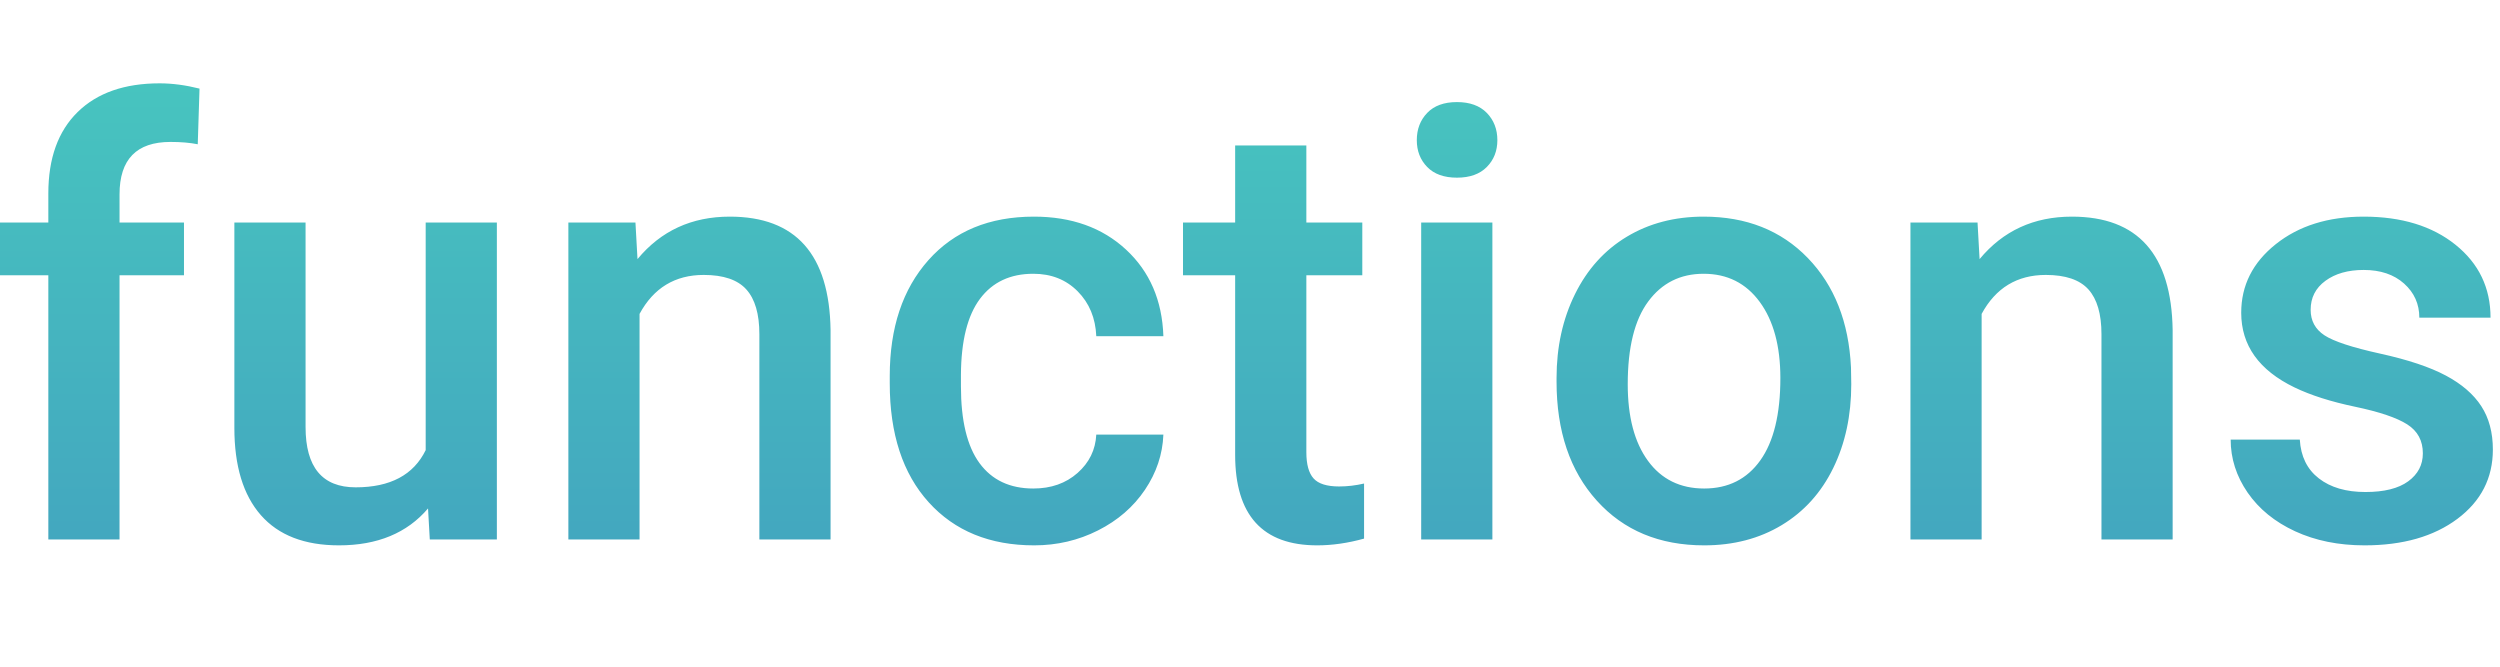
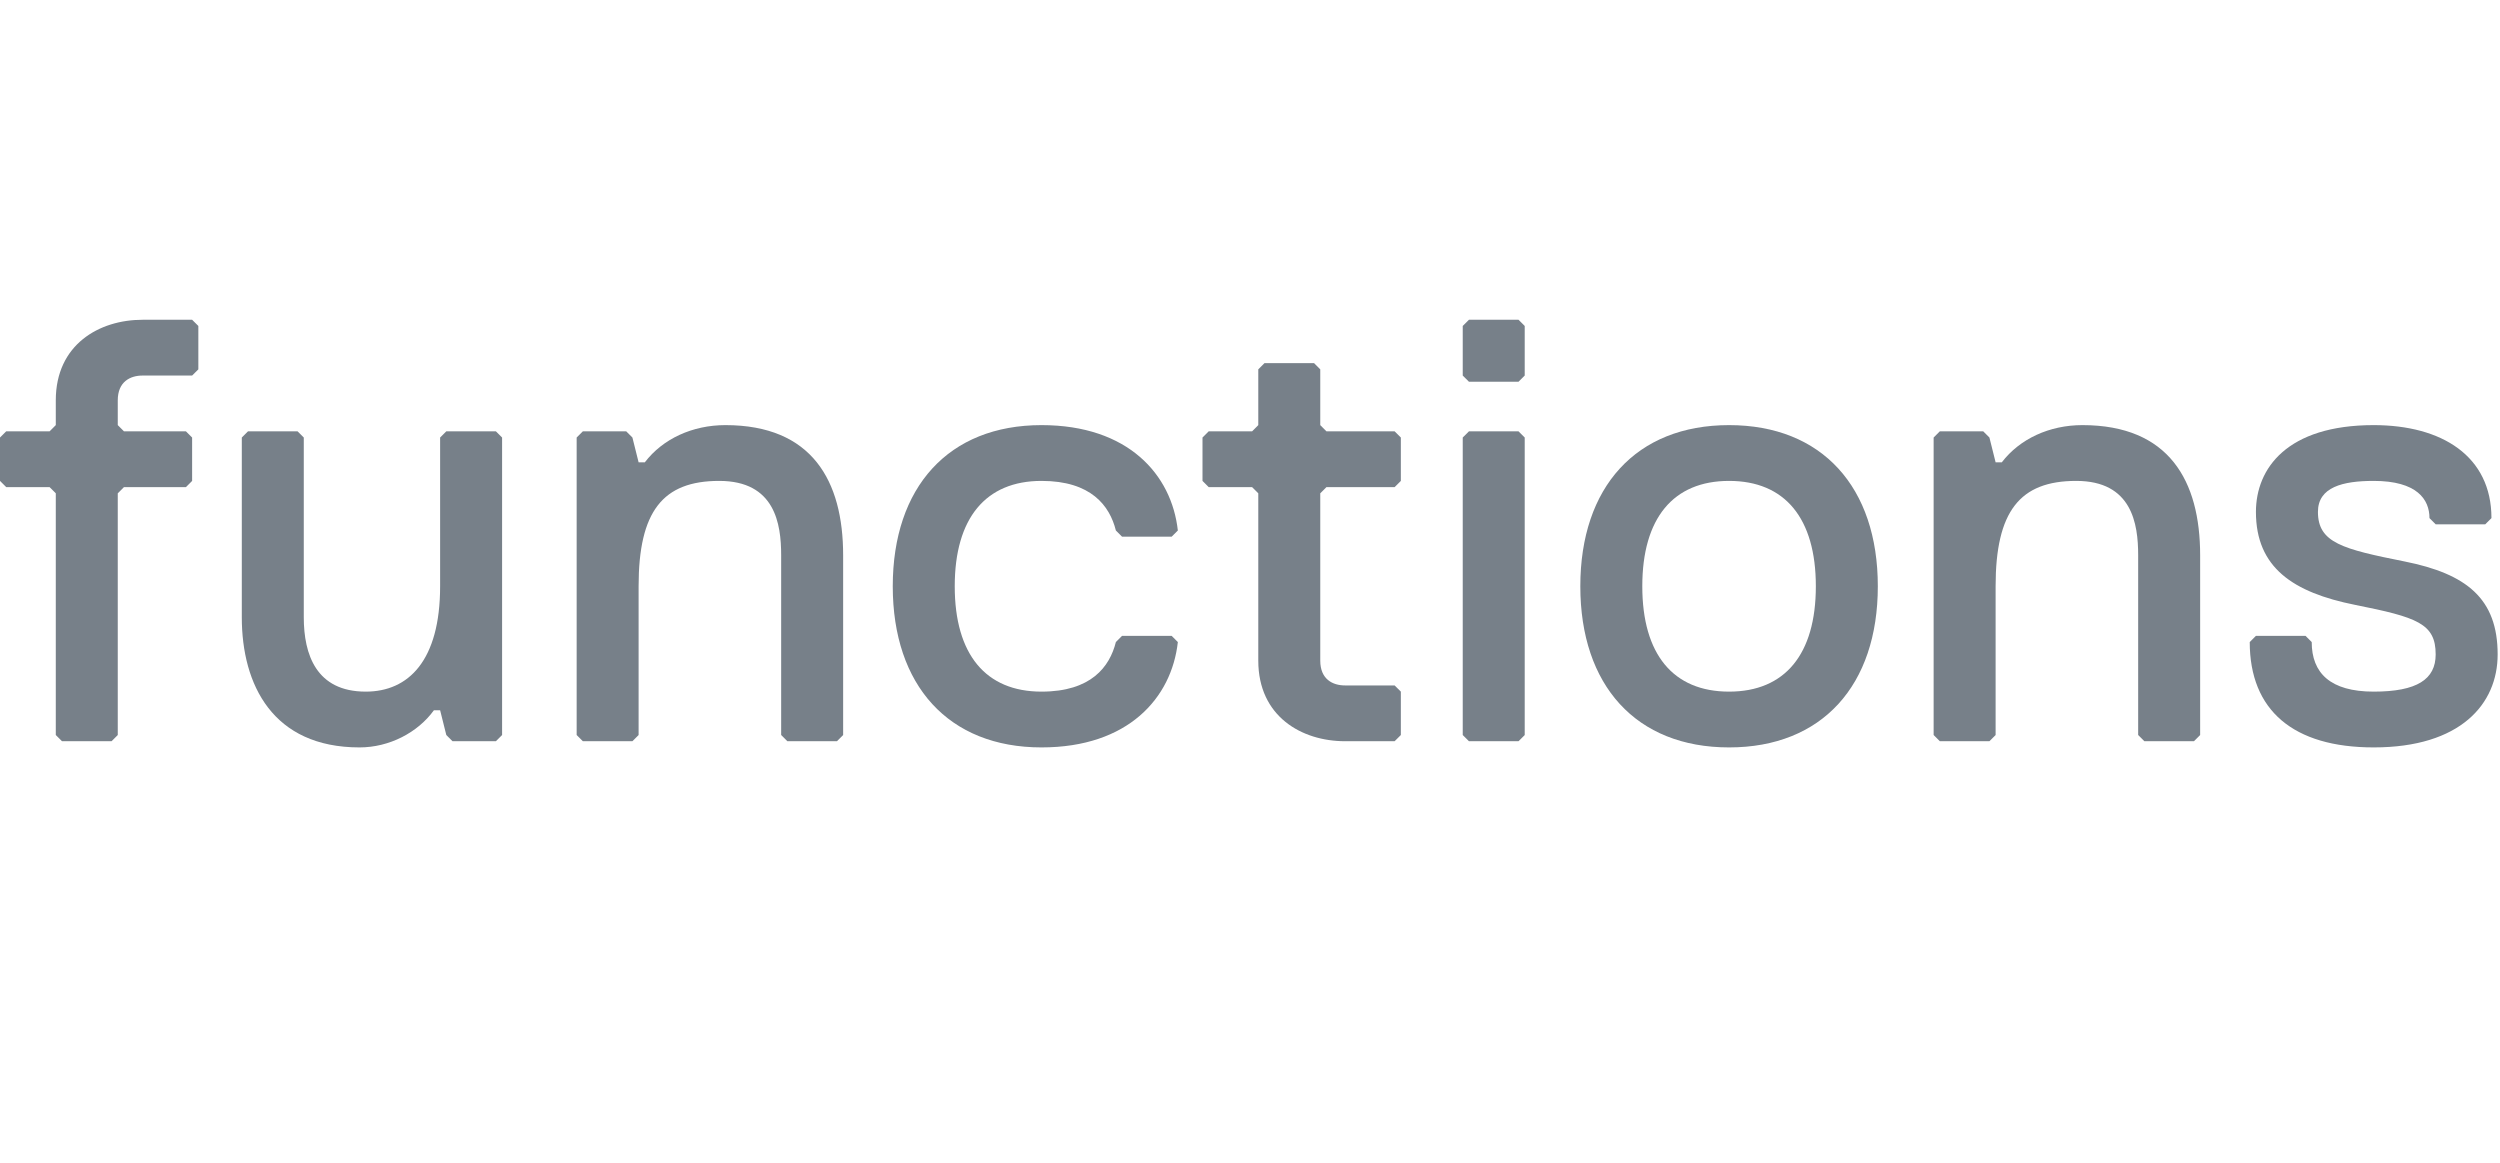
- <svg xmlns="http://www.w3.org/2000/svg" width="150px" height="40px" viewBox="0 0 150 40" version="1.1">
-   <defs>
-     <linearGradient x1="50%" y1="0%" x2="50%" y2="100%" id="linearGradient-1">
-       <stop stop-color="#47C4BF" offset="0%" />
-       <stop stop-color="#43A7BF" offset="100%" />
-     </linearGradient>
-   </defs>
-   <g id="Page-1" stroke="none" stroke-width="1" fill="none" fill-rule="evenodd">
-     <g id="Group" transform="translate(0, 5)" fill="url(#linearGradient-1)" fill-rule="nonzero">
-       <path d="M7.172,27.369 L7.172,11.514 L11.039,11.514 L11.039,8.35 L7.172,8.35 L7.172,6.662 C7.172,4.564 8.191,3.516 10.23,3.516 C10.852,3.516 11.396,3.562 11.865,3.656 L11.865,3.656 L11.971,0.316 C11.127,0.105 10.33,0 9.58,0 C7.471,0 5.83,0.574 4.658,1.723 C3.486,2.871 2.9,4.5 2.9,6.609 L2.9,6.609 L2.9,8.35 L0,8.35 L0,11.514 L2.9,11.514 L2.9,27.369 L7.172,27.369 Z M20.338,27.721 C22.646,27.721 24.428,26.982 25.682,25.506 L25.682,25.506 L25.787,27.369 L29.812,27.369 L29.812,8.35 L25.541,8.35 L25.541,22.008 C24.814,23.496 23.414,24.24 21.34,24.24 C19.336,24.24 18.334,23.033 18.334,20.619 L18.334,20.619 L18.334,8.35 L14.062,8.35 L14.062,20.672 C14.062,22.957 14.593,24.703 15.653,25.91 C16.714,27.117 18.275,27.721 20.338,27.721 Z M38.373,27.369 L38.373,13.834 C39.217,12.275 40.5,11.496 42.223,11.496 C43.406,11.496 44.259,11.786 44.78,12.366 C45.302,12.946 45.562,13.84 45.562,15.047 L45.562,15.047 L45.562,27.369 L49.834,27.369 L49.834,14.801 C49.764,10.266 47.748,7.998 43.787,7.998 C41.502,7.998 39.656,8.848 38.25,10.547 L38.25,10.547 L38.127,8.35 L34.102,8.35 L34.102,27.369 L38.373,27.369 Z M62.051,27.721 C63.422,27.721 64.699,27.422 65.883,26.824 C67.066,26.227 68.004,25.415 68.695,24.39 C69.387,23.364 69.756,22.26 69.803,21.076 L69.803,21.076 L65.777,21.076 C65.73,21.99 65.355,22.758 64.652,23.379 C63.949,24 63.064,24.311 61.998,24.311 C60.592,24.311 59.517,23.804 58.772,22.79 C58.028,21.776 57.656,20.238 57.656,18.176 L57.656,18.176 L57.656,17.49 C57.668,15.451 58.049,13.931 58.799,12.929 C59.549,11.927 60.615,11.426 61.998,11.426 C63.076,11.426 63.964,11.777 64.661,12.48 C65.358,13.184 65.73,14.08 65.777,15.17 L65.777,15.17 L69.803,15.17 C69.732,13.025 68.985,11.294 67.562,9.976 C66.138,8.657 64.295,7.998 62.033,7.998 C59.361,7.998 57.252,8.868 55.705,10.608 C54.158,12.349 53.385,14.666 53.385,17.561 L53.385,17.561 L53.385,18 C53.385,21.035 54.164,23.414 55.723,25.137 C57.281,26.859 59.391,27.721 62.051,27.721 Z M79.031,27.721 C79.934,27.721 80.871,27.586 81.844,27.316 L81.844,27.316 L81.844,24.012 C81.34,24.129 80.842,24.188 80.35,24.188 C79.611,24.188 79.099,24.026 78.812,23.704 C78.524,23.382 78.381,22.857 78.381,22.131 L78.381,22.131 L78.381,11.514 L81.738,11.514 L81.738,8.35 L78.381,8.35 L78.381,3.727 L74.109,3.727 L74.109,8.35 L70.98,8.35 L70.98,11.514 L74.109,11.514 L74.109,22.289 C74.109,25.91 75.75,27.721 79.031,27.721 Z M87.416,5.66 C88.189,5.66 88.787,5.446 89.209,5.019 C89.631,4.591 89.842,4.055 89.842,3.41 C89.842,2.754 89.631,2.209 89.209,1.775 C88.787,1.342 88.189,1.125 87.416,1.125 C86.643,1.125 86.048,1.342 85.632,1.775 C85.216,2.209 85.008,2.754 85.008,3.41 C85.008,4.055 85.216,4.591 85.632,5.019 C86.048,5.446 86.643,5.66 87.416,5.66 Z M89.543,27.369 L89.543,8.35 L85.271,8.35 L85.271,27.369 L89.543,27.369 Z M102.252,27.721 C104.01,27.721 105.56,27.316 106.901,26.508 C108.243,25.699 109.274,24.557 109.995,23.08 C110.716,21.604 111.076,19.928 111.076,18.053 L111.076,18.053 L111.059,17.051 C110.93,14.32 110.065,12.129 108.466,10.477 C106.866,8.824 104.783,7.998 102.217,7.998 C100.482,7.998 98.947,8.399 97.611,9.202 C96.275,10.005 95.238,11.153 94.5,12.647 C93.762,14.142 93.393,15.82 93.393,17.684 L93.393,17.684 L93.393,17.895 C93.393,20.871 94.198,23.253 95.81,25.04 C97.421,26.827 99.568,27.721 102.252,27.721 Z M102.252,24.311 C100.811,24.311 99.686,23.757 98.877,22.649 C98.068,21.542 97.664,20.01 97.664,18.053 C97.664,15.85 98.074,14.194 98.895,13.087 C99.715,11.979 100.822,11.426 102.217,11.426 C103.635,11.426 104.757,11.988 105.583,13.113 C106.409,14.238 106.822,15.762 106.822,17.684 C106.822,19.852 106.421,21.498 105.618,22.623 C104.815,23.748 103.693,24.311 102.252,24.311 Z M118.898,27.369 L118.898,13.834 C119.742,12.275 121.025,11.496 122.748,11.496 C123.932,11.496 124.784,11.786 125.306,12.366 C125.827,12.946 126.088,13.84 126.088,15.047 L126.088,15.047 L126.088,27.369 L130.359,27.369 L130.359,14.801 C130.289,10.266 128.273,7.998 124.312,7.998 C122.027,7.998 120.182,8.848 118.775,10.547 L118.775,10.547 L118.652,8.35 L114.627,8.35 L114.627,27.369 L118.898,27.369 Z M141.873,27.721 C144.17,27.721 146.027,27.19 147.445,26.13 C148.863,25.069 149.572,23.684 149.572,21.973 C149.572,20.953 149.341,20.086 148.878,19.371 C148.415,18.656 147.706,18.044 146.751,17.534 C145.796,17.024 144.48,16.585 142.805,16.216 C141.129,15.847 140.016,15.48 139.465,15.117 C138.914,14.754 138.639,14.244 138.639,13.588 C138.639,12.861 138.935,12.281 139.526,11.848 C140.118,11.414 140.883,11.197 141.82,11.197 C142.828,11.197 143.637,11.47 144.246,12.015 C144.855,12.56 145.16,13.242 145.16,14.062 L145.16,14.062 L149.432,14.062 C149.432,12.27 148.731,10.811 147.331,9.686 C145.931,8.561 144.094,7.998 141.82,7.998 C139.688,7.998 137.93,8.549 136.547,9.65 C135.164,10.752 134.473,12.123 134.473,13.764 C134.473,15.721 135.539,17.215 137.672,18.246 C138.645,18.715 139.857,19.102 141.311,19.406 C142.764,19.711 143.804,20.062 144.431,20.461 C145.058,20.859 145.371,21.439 145.371,22.201 C145.371,22.893 145.078,23.452 144.492,23.88 C143.906,24.308 143.051,24.521 141.926,24.521 C140.766,24.521 139.834,24.249 139.131,23.704 C138.428,23.159 138.047,22.383 137.988,21.375 L137.988,21.375 L133.84,21.375 C133.84,22.512 134.18,23.572 134.859,24.557 C135.539,25.541 136.488,26.314 137.707,26.877 C138.926,27.439 140.314,27.721 141.873,27.721 Z" id="functions" />
-     </g>
-   </g>
+ <svg xmlns="http://www.w3.org/2000/svg" width="86" height="40" viewBox="0 0 86 40" fill="none">
+   <path d="M6.609 16.543V15.051L6.396 14.838H4.264L4.051 14.624V13.772C4.051 13.132 4.477 12.919 4.904 12.919H6.609L6.823 12.706V11.213L6.609 11H4.904C3.411 11 1.919 11.853 1.919 13.772V14.624L1.706 14.838H0.213L0 15.051V16.543L0.213 16.757H1.706L1.919 16.97V25.285L2.132 25.498H3.838L4.051 25.285V16.97L4.264 16.757H6.396L6.609 16.543Z" fill="#778089" />
+   <path d="M17.272 25.285V15.051L17.059 14.838H15.353L15.14 15.051V20.168C15.14 22.726 14.053 23.792 12.582 23.792C10.876 23.792 10.45 22.513 10.45 21.234V15.051L10.236 14.838H8.531L8.318 15.051V21.234C8.318 23.558 9.384 25.711 12.368 25.711C13.392 25.711 14.373 25.2 14.927 24.432H15.14L15.353 25.285L15.566 25.498H17.059L17.272 25.285Z" fill="#778089" />
+   <path d="M29.004 25.285V19.102C29.004 16.543 27.938 14.624 24.953 14.624C23.823 14.624 22.8 15.094 22.182 15.904H21.968L21.755 15.051L21.542 14.838H20.05L19.837 15.051V25.285L20.05 25.498H21.755L21.968 25.285V20.168C21.968 17.588 22.8 16.543 24.74 16.543C26.659 16.543 26.872 18.015 26.872 19.102V25.285L27.085 25.498H28.791L29.004 25.285Z" fill="#778089" />
+   <path d="M32.843 20.168C32.843 17.823 33.909 16.543 35.828 16.543C37.533 16.543 38.173 17.396 38.386 18.249L38.599 18.462H40.305L40.518 18.249C40.305 16.33 38.813 14.624 35.828 14.624C32.63 14.624 30.711 16.757 30.711 20.168C30.711 23.579 32.63 25.711 35.828 25.711C38.813 25.711 40.305 24.006 40.518 22.087L40.305 21.873H38.599L38.386 22.087C38.173 22.939 37.533 23.792 35.828 23.792C33.909 23.792 32.843 22.513 32.843 20.168Z" fill="#778089" />
+   <path d="M48.189 25.285V23.792L47.975 23.579H46.27C45.843 23.579 45.417 23.366 45.417 22.726V16.97L45.63 16.757H47.975L48.189 16.543V15.051L47.975 14.838H45.63L45.417 14.624V12.706L45.204 12.492H43.498L43.285 12.706V14.624L43.072 14.838H41.579L41.366 15.051V16.543L41.579 16.757H43.072L43.285 16.97V22.726C43.285 24.645 44.777 25.498 46.27 25.498H47.975L48.189 25.285Z" fill="#778089" />
+   <path d="M52.45 12.919V11.213L52.237 11H50.532L50.318 11.213V12.919L50.532 13.132H52.237L52.45 12.919ZM52.45 25.285V15.051L52.237 14.838H50.532L50.318 15.051V25.285L50.532 25.498H52.237L52.45 25.285Z" fill="#778089" />
+   <path d="M54.363 20.168C54.363 23.579 56.282 25.711 59.48 25.711C62.678 25.711 64.597 23.579 64.597 20.168C64.597 16.757 62.678 14.624 59.48 14.624C56.282 14.624 54.363 16.757 54.363 20.168ZM56.495 20.168C56.495 17.823 57.561 16.543 59.48 16.543C61.399 16.543 62.465 17.823 62.465 20.168C62.465 22.513 61.399 23.792 59.48 23.792C57.561 23.792 56.495 22.513 56.495 20.168Z" fill="#778089" />
+   <path d="M75.685 25.285V19.102C75.685 16.543 74.619 14.624 71.634 14.624C70.504 14.624 69.481 15.094 68.862 15.904H68.649L68.436 15.051L68.223 14.838H66.73L66.517 15.051V25.285L66.73 25.498H68.436L68.649 25.285V20.168C68.649 17.588 69.481 16.543 71.421 16.543C73.34 16.543 73.553 18.015 73.553 19.102V25.285L73.766 25.498H75.472L75.685 25.285Z" fill="#778089" />
+   <path d="M85.919 22.513C85.919 20.594 84.853 19.741 82.721 19.315C80.589 18.889 79.737 18.675 79.737 17.609C79.737 16.757 80.589 16.543 81.655 16.543C83.148 16.543 83.574 17.183 83.574 17.823L83.787 18.036H85.493L85.706 17.823C85.706 15.691 84.001 14.624 81.655 14.624C78.671 14.624 77.604 16.117 77.604 17.609C77.604 19.528 78.884 20.381 81.016 20.808C83.148 21.234 83.787 21.447 83.787 22.513C83.787 23.366 83.148 23.792 81.655 23.792C80.163 23.792 79.523 23.153 79.523 22.087L79.31 21.873H77.604L77.391 22.087C77.391 24.432 78.884 25.711 81.655 25.711C84.64 25.711 85.919 24.219 85.919 22.513Z" fill="#778089" />
</svg>
